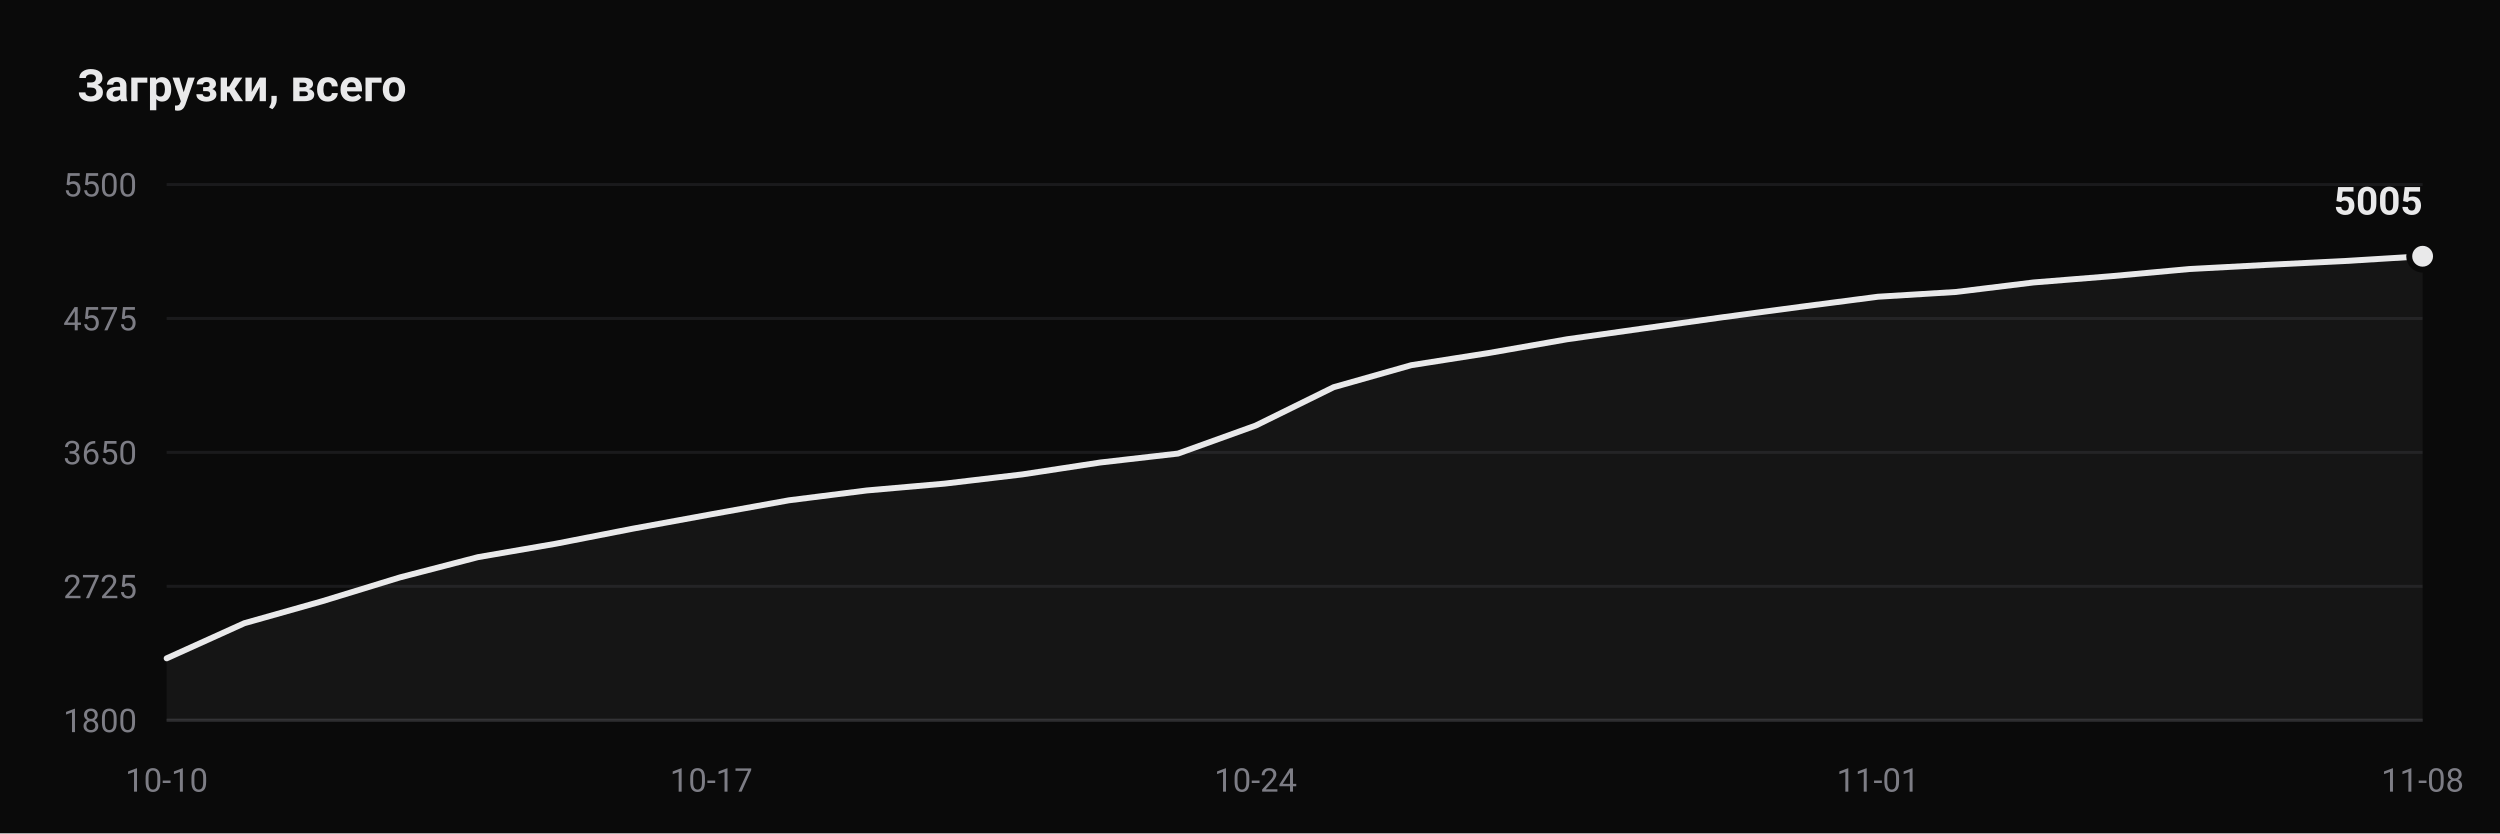
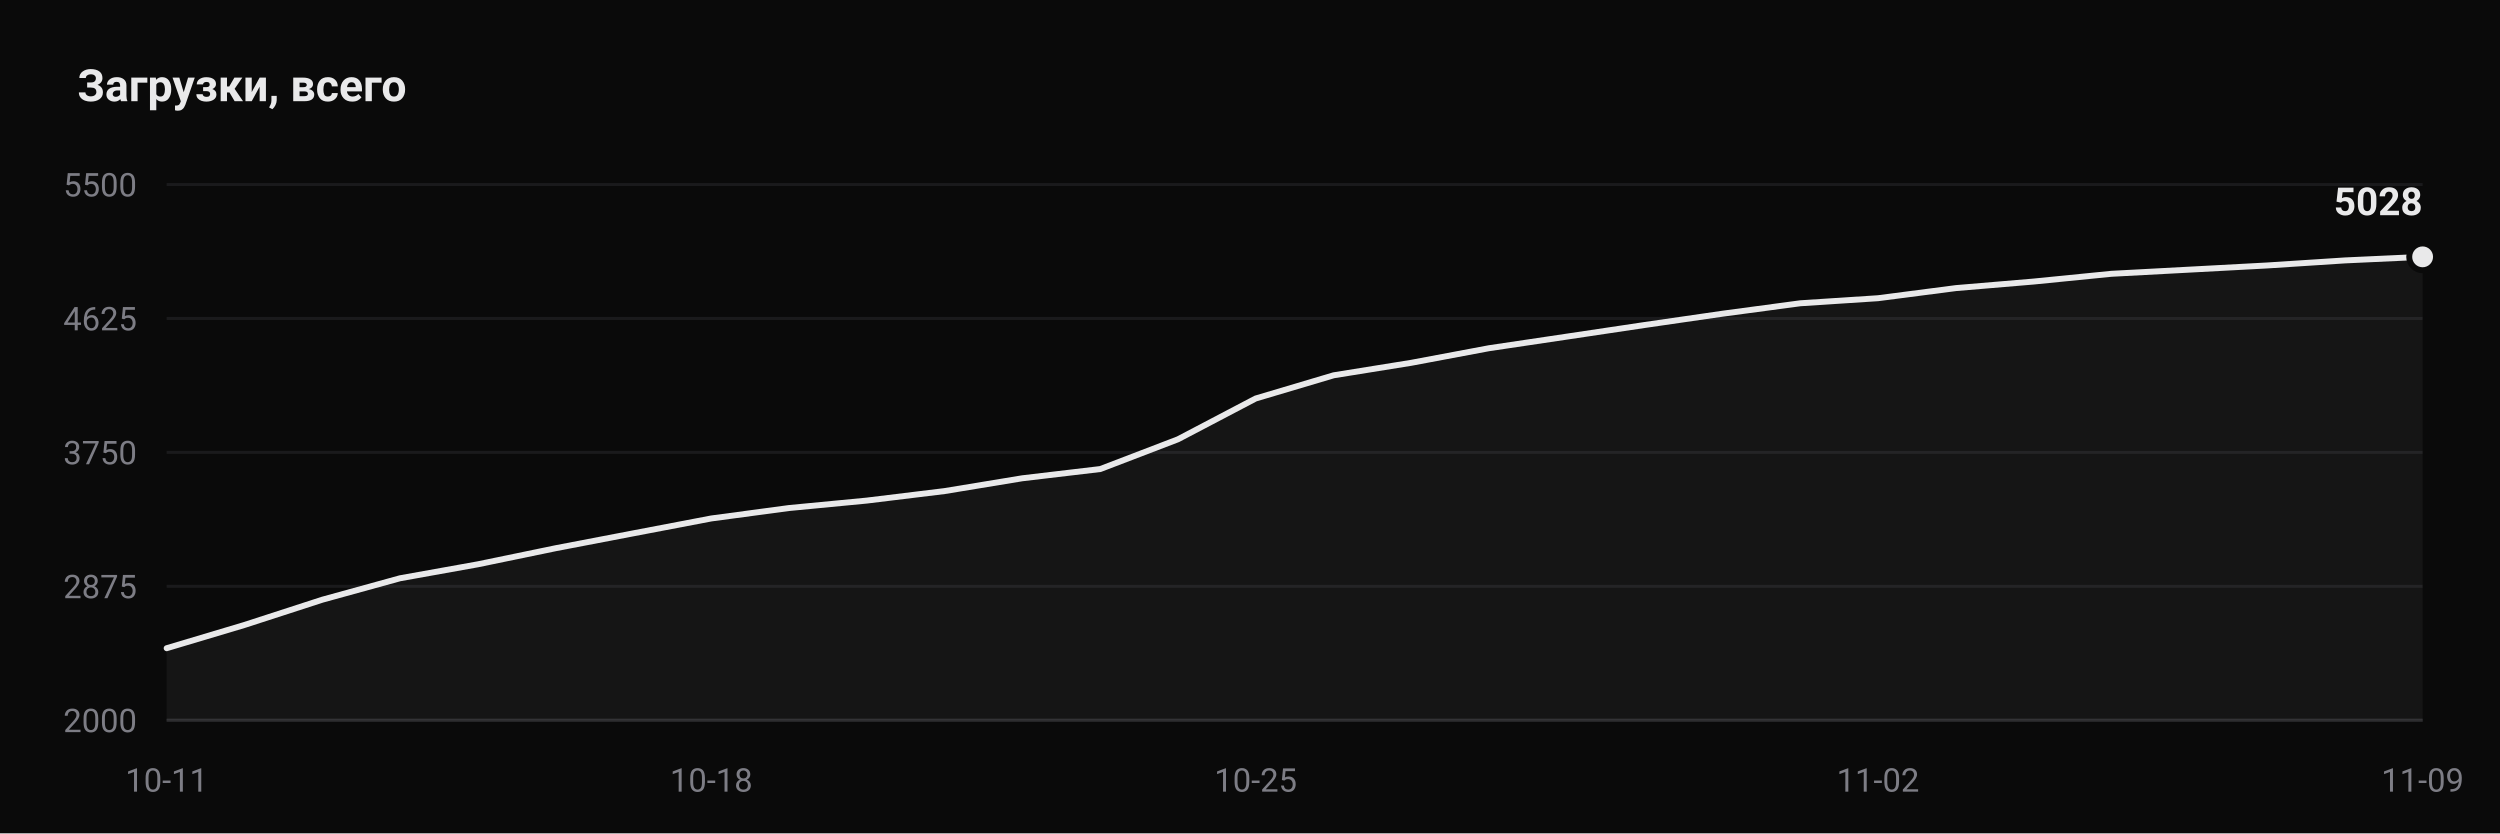
- <svg xmlns="http://www.w3.org/2000/svg" viewBox="0 0 840 280" width="840" height="280" role="img" aria-label="Downloads: 5005">
+ <svg xmlns="http://www.w3.org/2000/svg" viewBox="0 0 840 280" width="840" height="280" role="img" aria-label="Downloads: 5028">
  <rect width="840" height="280" fill="#0a0a0a" />
  <text x="26" y="34" font-family="ui-sans-serif, -apple-system, Segoe UI, Roboto, Helvetica, Arial, sans-serif" font-size="15" font-weight="600" fill="#e9e9ea">Загрузки, всего</text>
  <line x1="56" y1="242.0" x2="814" y2="242.0" stroke="#1a1a1c" stroke-width="1" />
-   <text x="46" y="246.0" text-anchor="end" font-family="ui-sans-serif, -apple-system, Segoe UI, Roboto, Helvetica, Arial, sans-serif" font-size="11" fill="#7d7d85">1800</text>
+   <text x="46" y="246.0" text-anchor="end" font-family="ui-sans-serif, -apple-system, Segoe UI, Roboto, Helvetica, Arial, sans-serif" font-size="11" fill="#7d7d85">2000</text>
  <line x1="56" y1="197.0" x2="814" y2="197.0" stroke="#1a1a1c" stroke-width="1" />
-   <text x="46" y="201.0" text-anchor="end" font-family="ui-sans-serif, -apple-system, Segoe UI, Roboto, Helvetica, Arial, sans-serif" font-size="11" fill="#7d7d85">2725</text>
+   <text x="46" y="201.0" text-anchor="end" font-family="ui-sans-serif, -apple-system, Segoe UI, Roboto, Helvetica, Arial, sans-serif" font-size="11" fill="#7d7d85">2875</text>
  <line x1="56" y1="152.0" x2="814" y2="152.0" stroke="#1a1a1c" stroke-width="1" />
-   <text x="46" y="156.0" text-anchor="end" font-family="ui-sans-serif, -apple-system, Segoe UI, Roboto, Helvetica, Arial, sans-serif" font-size="11" fill="#7d7d85">3650</text>
+   <text x="46" y="156.0" text-anchor="end" font-family="ui-sans-serif, -apple-system, Segoe UI, Roboto, Helvetica, Arial, sans-serif" font-size="11" fill="#7d7d85">3750</text>
  <line x1="56" y1="107.0" x2="814" y2="107.0" stroke="#1a1a1c" stroke-width="1" />
-   <text x="46" y="111.0" text-anchor="end" font-family="ui-sans-serif, -apple-system, Segoe UI, Roboto, Helvetica, Arial, sans-serif" font-size="11" fill="#7d7d85">4575</text>
+   <text x="46" y="111.0" text-anchor="end" font-family="ui-sans-serif, -apple-system, Segoe UI, Roboto, Helvetica, Arial, sans-serif" font-size="11" fill="#7d7d85">4625</text>
  <line x1="56" y1="62.0" x2="814" y2="62.0" stroke="#1a1a1c" stroke-width="1" />
  <text x="46" y="66.0" text-anchor="end" font-family="ui-sans-serif, -apple-system, Segoe UI, Roboto, Helvetica, Arial, sans-serif" font-size="11" fill="#7d7d85">5500</text>
  <line x1="56" y1="242.0" x2="814" y2="242.0" stroke="#2a2a2d" stroke-width="1" />
-   <path d="M 56.0 242.0 L 56.0 221.2 L 82.1 209.4 L 108.3 202.0 L 134.4 194.0 L 160.6 187.2 L 186.7 182.7 L 212.8 177.6 L 239.0 172.8 L 265.1 168.1 L 291.2 164.8 L 317.4 162.5 L 343.5 159.4 L 369.7 155.4 L 395.8 152.4 L 421.9 143.0 L 448.1 130.1 L 474.2 122.7 L 500.3 118.6 L 526.5 114.0 L 552.6 110.3 L 578.8 106.6 L 604.9 103.1 L 631.0 99.7 L 657.2 98.1 L 683.3 94.9 L 709.4 92.8 L 735.6 90.4 L 761.7 89.0 L 787.9 87.7 L 814.0 86.1 L 814.0 242.0 Z" fill="#e9e9ea" fill-opacity="0.05" />
-   <polyline points="56.0,221.2 82.1,209.4 108.3,202.0 134.4,194.0 160.6,187.2 186.7,182.7 212.8,177.6 239.0,172.8 265.1,168.1 291.2,164.8 317.4,162.5 343.5,159.4 369.7,155.4 395.8,152.4 421.9,143.0 448.1,130.1 474.2,122.7 500.3,118.6 526.5,114.0 552.6,110.3 578.8,106.6 604.9,103.1 631.0,99.7 657.2,98.1 683.3,94.9 709.4,92.8 735.6,90.4 761.7,89.0 787.9,87.7 814.0,86.1" fill="none" stroke="#e9e9ea" stroke-width="2" stroke-linejoin="round" stroke-linecap="round" />
-   <circle cx="814.0" cy="86.1" r="4.5" fill="#e9e9ea" stroke="#0a0a0a" stroke-width="2" />
-   <text x="814.0" y="72.1" text-anchor="end" font-family="ui-sans-serif, -apple-system, Segoe UI, Roboto, Helvetica, Arial, sans-serif" font-size="13" font-weight="600" fill="#e9e9ea">5005</text>
-   <text x="56.0" y="266" text-anchor="middle" font-family="ui-sans-serif, -apple-system, Segoe UI, Roboto, Helvetica, Arial, sans-serif" font-size="11" fill="#7d7d85">10-10</text>
-   <text x="239.0" y="266" text-anchor="middle" font-family="ui-sans-serif, -apple-system, Segoe UI, Roboto, Helvetica, Arial, sans-serif" font-size="11" fill="#7d7d85">10-17</text>
-   <text x="421.9" y="266" text-anchor="middle" font-family="ui-sans-serif, -apple-system, Segoe UI, Roboto, Helvetica, Arial, sans-serif" font-size="11" fill="#7d7d85">10-24</text>
-   <text x="631.0" y="266" text-anchor="middle" font-family="ui-sans-serif, -apple-system, Segoe UI, Roboto, Helvetica, Arial, sans-serif" font-size="11" fill="#7d7d85">11-01</text>
-   <text x="814.0" y="266" text-anchor="middle" font-family="ui-sans-serif, -apple-system, Segoe UI, Roboto, Helvetica, Arial, sans-serif" font-size="11" fill="#7d7d85">11-08</text>
+   <path d="M 56.0 242.0 L 56.0 217.8 L 82.1 210.0 L 108.3 201.5 L 134.4 194.3 L 160.6 189.6 L 186.7 184.2 L 212.8 179.2 L 239.0 174.2 L 265.1 170.7 L 291.2 168.2 L 317.4 165.0 L 343.5 160.7 L 369.7 157.6 L 395.8 147.6 L 421.9 133.9 L 448.1 126.1 L 474.2 121.9 L 500.3 117.0 L 526.5 113.1 L 552.6 109.2 L 578.8 105.4 L 604.9 101.9 L 631.0 100.2 L 657.2 96.8 L 683.3 94.6 L 709.4 92.0 L 735.6 90.6 L 761.7 89.2 L 787.9 87.5 L 814.0 86.3 L 814.0 242.0 Z" fill="#e9e9ea" fill-opacity="0.05" />
+   <polyline points="56.0,217.8 82.1,210.0 108.3,201.5 134.4,194.3 160.6,189.6 186.7,184.2 212.8,179.2 239.0,174.2 265.1,170.7 291.2,168.2 317.4,165.0 343.5,160.7 369.7,157.6 395.8,147.6 421.9,133.9 448.1,126.1 474.2,121.9 500.3,117.0 526.5,113.1 552.6,109.2 578.8,105.4 604.9,101.9 631.0,100.2 657.2,96.8 683.3,94.6 709.4,92.0 735.6,90.6 761.7,89.2 787.9,87.5 814.0,86.3" fill="none" stroke="#e9e9ea" stroke-width="2" stroke-linejoin="round" stroke-linecap="round" />
+   <circle cx="814.0" cy="86.3" r="4.5" fill="#e9e9ea" stroke="#0a0a0a" stroke-width="2" />
+   <text x="814.0" y="72.3" text-anchor="end" font-family="ui-sans-serif, -apple-system, Segoe UI, Roboto, Helvetica, Arial, sans-serif" font-size="13" font-weight="600" fill="#e9e9ea">5028</text>
+   <text x="56.0" y="266" text-anchor="middle" font-family="ui-sans-serif, -apple-system, Segoe UI, Roboto, Helvetica, Arial, sans-serif" font-size="11" fill="#7d7d85">10-11</text>
+   <text x="239.0" y="266" text-anchor="middle" font-family="ui-sans-serif, -apple-system, Segoe UI, Roboto, Helvetica, Arial, sans-serif" font-size="11" fill="#7d7d85">10-18</text>
+   <text x="421.9" y="266" text-anchor="middle" font-family="ui-sans-serif, -apple-system, Segoe UI, Roboto, Helvetica, Arial, sans-serif" font-size="11" fill="#7d7d85">10-25</text>
+   <text x="631.0" y="266" text-anchor="middle" font-family="ui-sans-serif, -apple-system, Segoe UI, Roboto, Helvetica, Arial, sans-serif" font-size="11" fill="#7d7d85">11-02</text>
+   <text x="814.0" y="266" text-anchor="middle" font-family="ui-sans-serif, -apple-system, Segoe UI, Roboto, Helvetica, Arial, sans-serif" font-size="11" fill="#7d7d85">11-09</text>
</svg>
